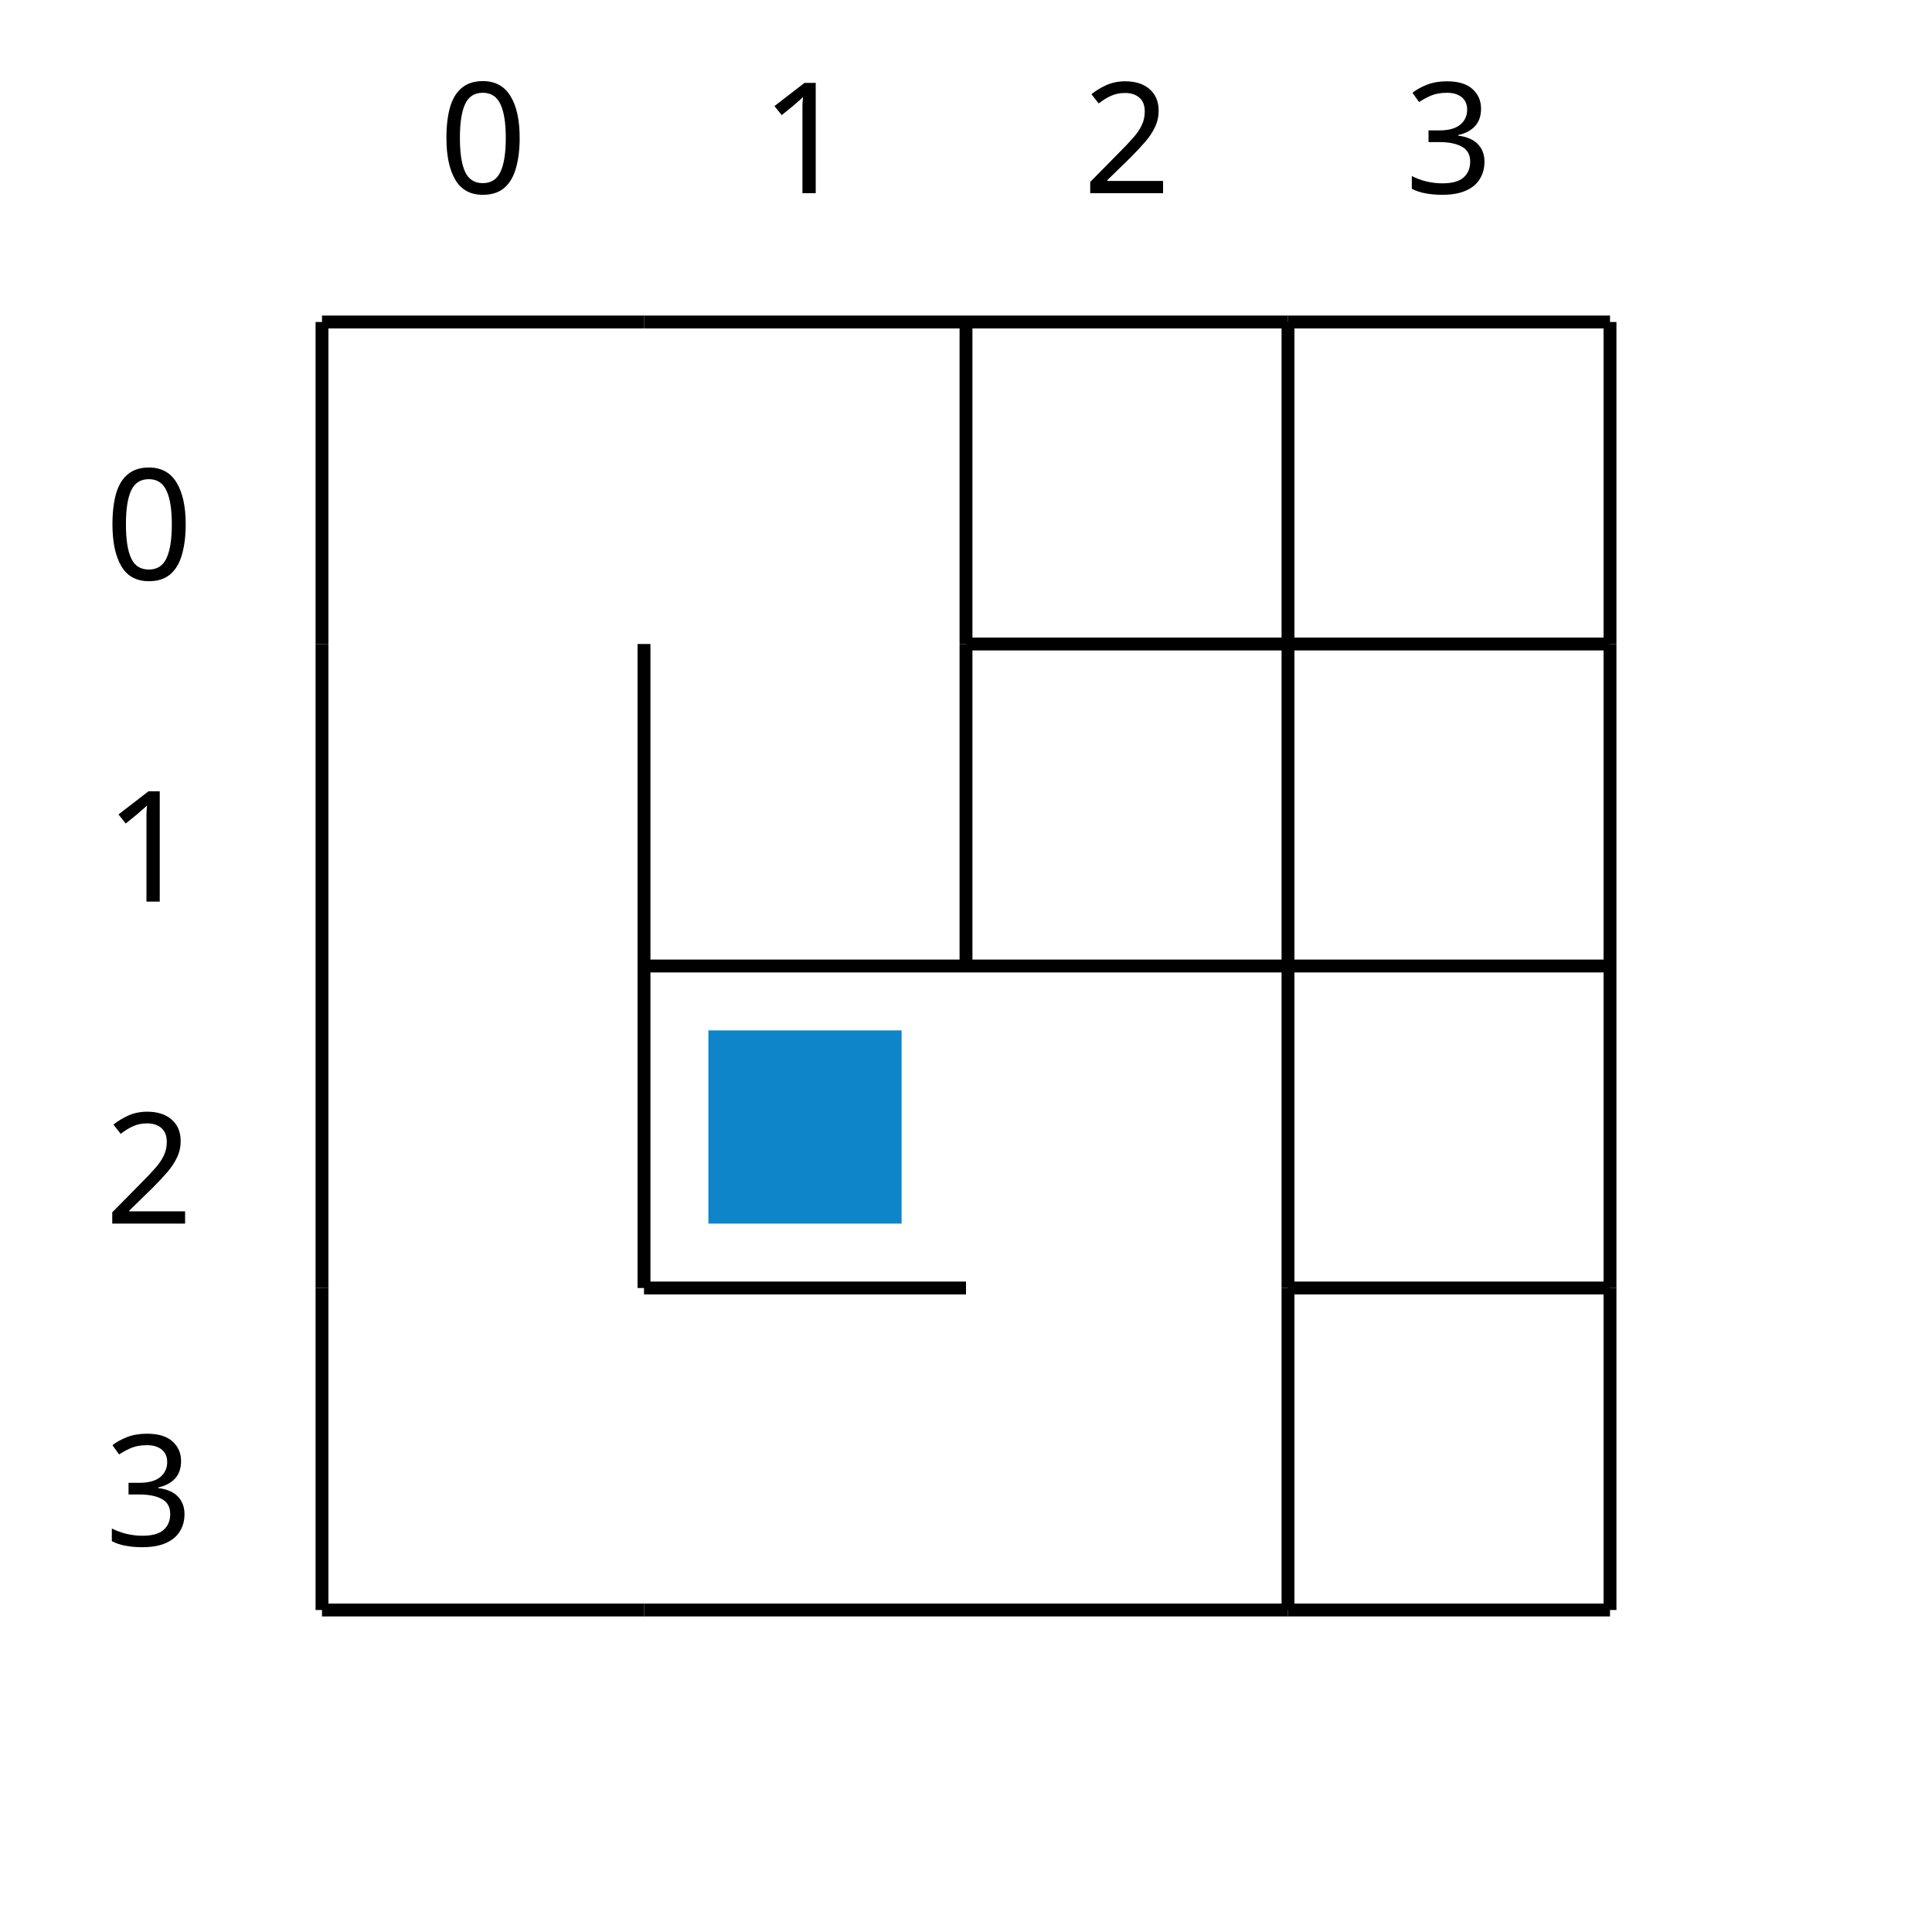
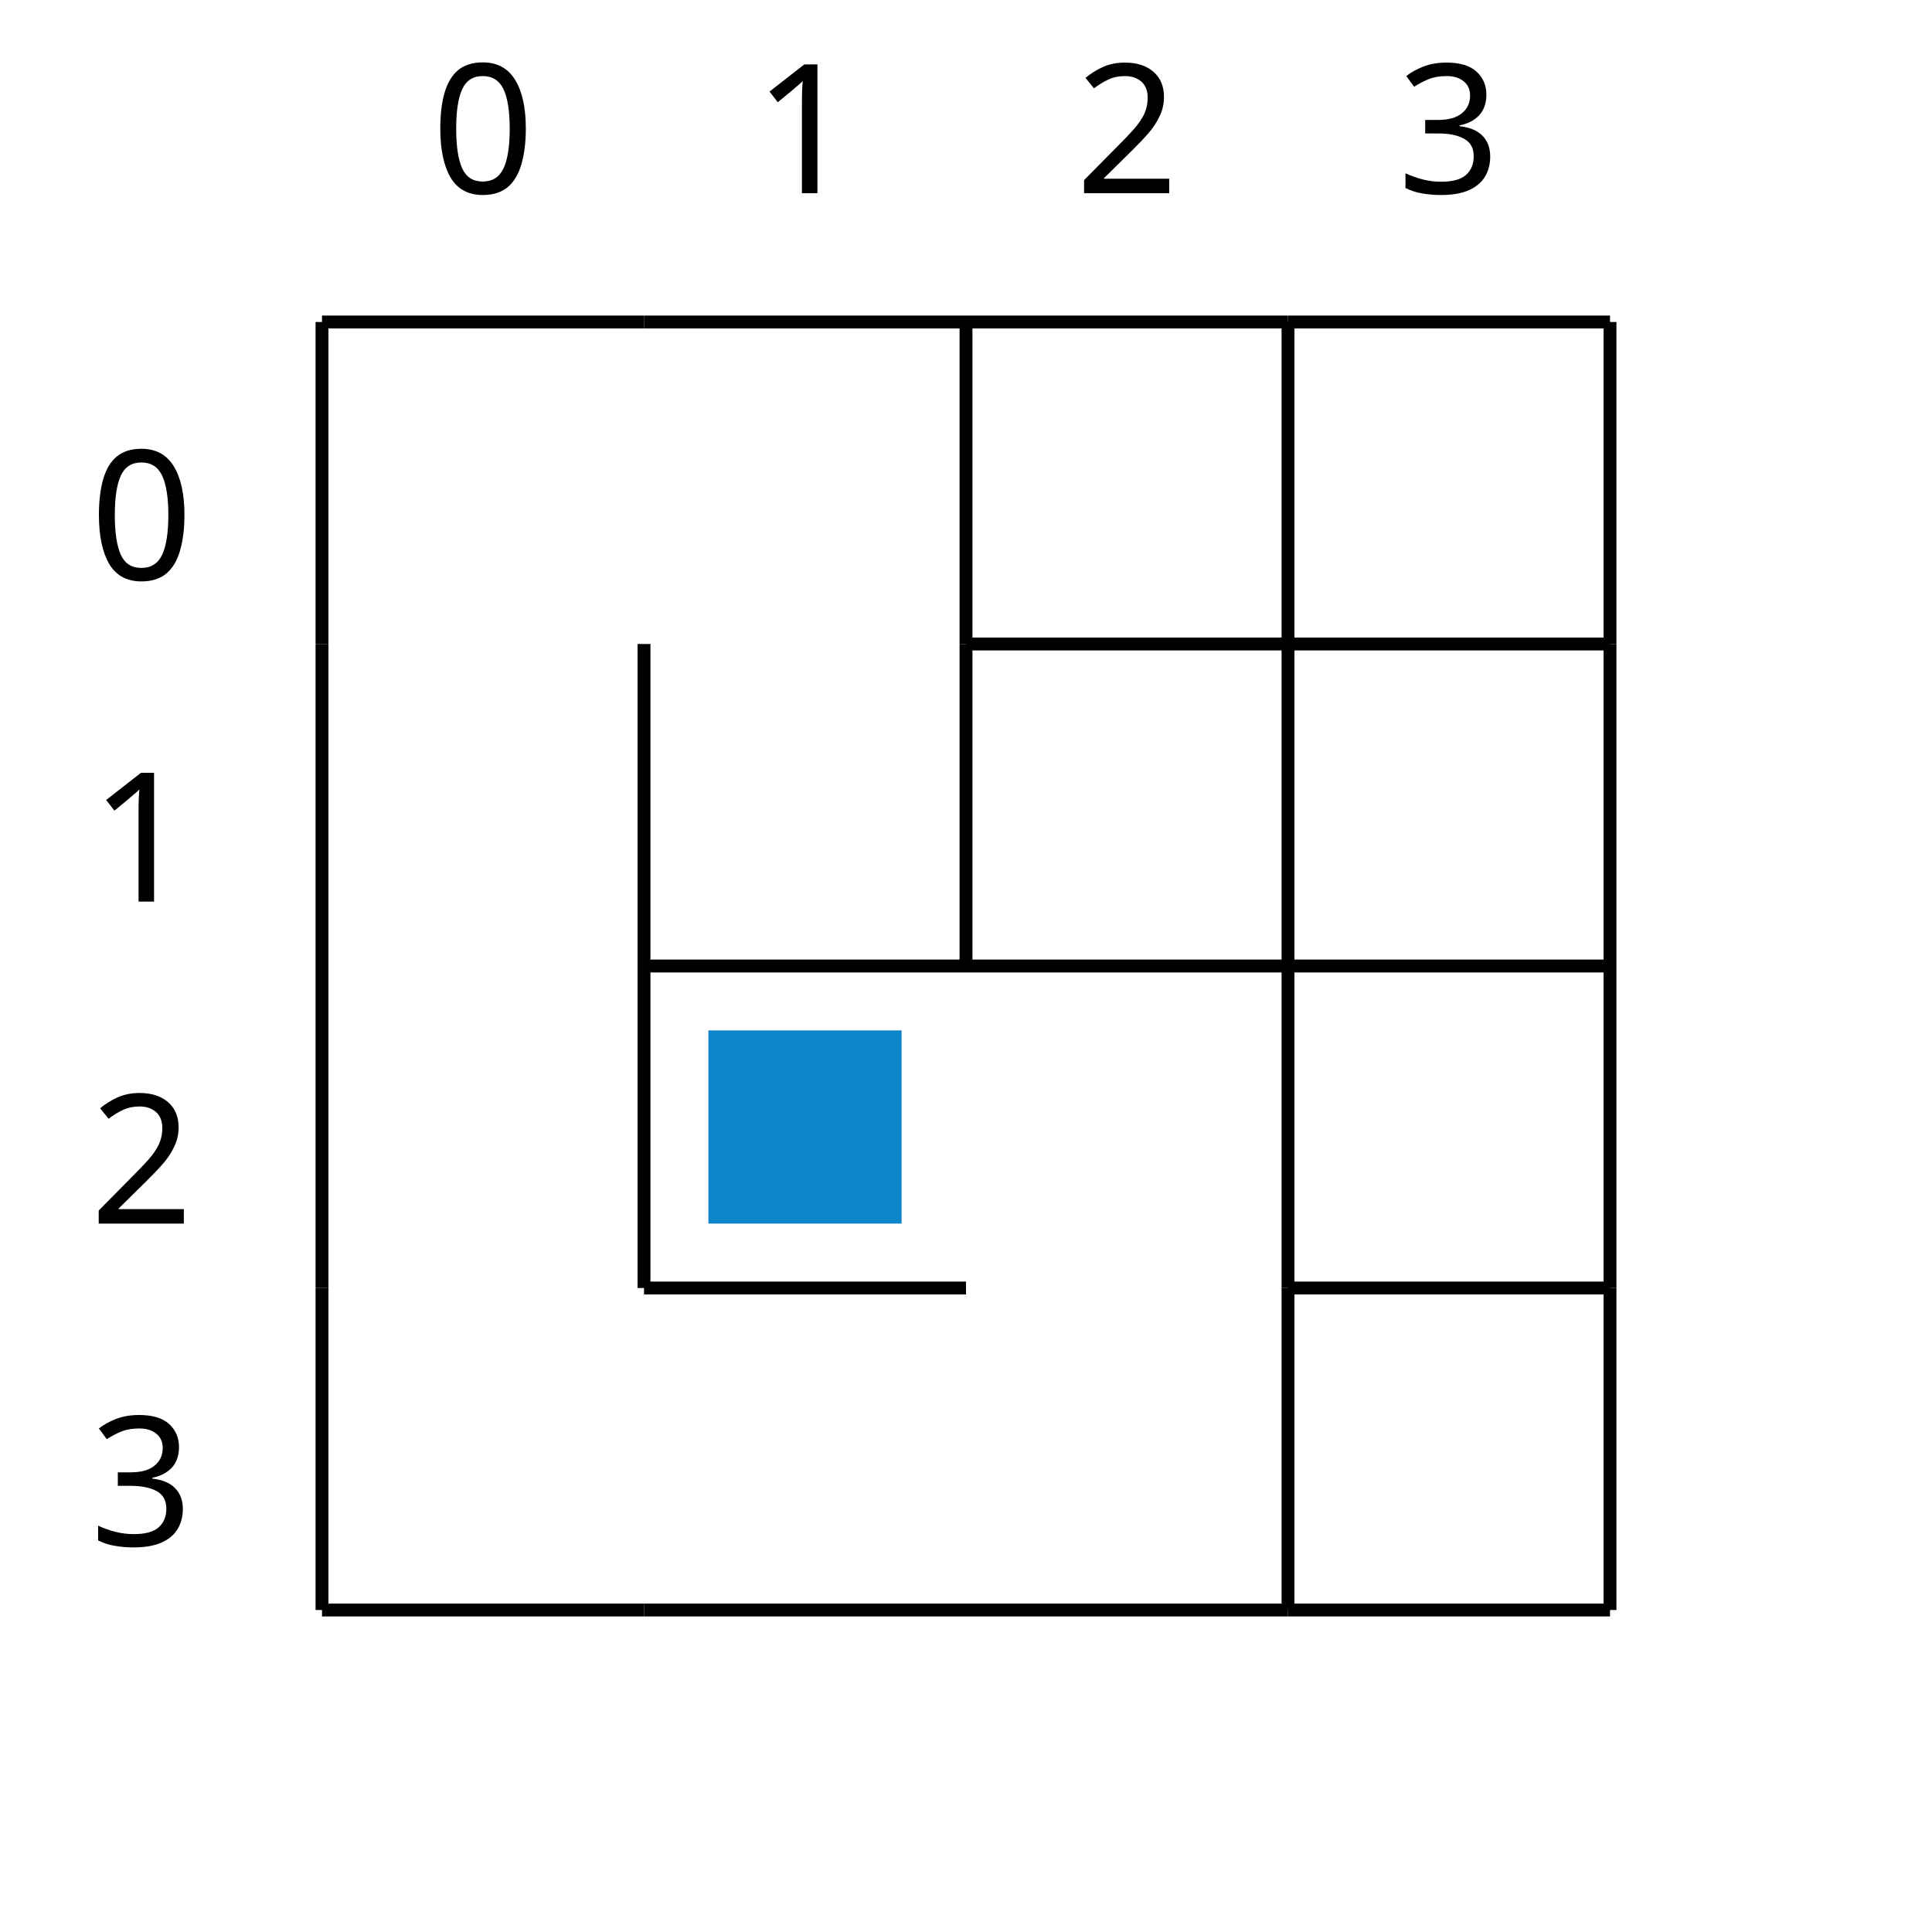
<svg xmlns="http://www.w3.org/2000/svg" width="150" height="150" viewBox="0 0 150 150">
  <style>
        * {
            font-family: sans-serif;
+         }
+ 
+         .axis-label {
+             font-size: 14px;
        }

        .mazelines {
            fill: transparent;
        }

        .GlowySquare {
            fill: #0e85c9;
            box-shadow: 0 0 5px #0e85c9;
        }
    </style>
  <text x="37.5" y="15" class="axis-label" text-anchor="middle">0</text>
  <text x="62.5" y="15" class="axis-label" text-anchor="middle">1</text>
  <text x="87.5" y="15" class="axis-label" text-anchor="middle">2</text>
  <text x="112.5" y="15" class="axis-label" text-anchor="middle">3</text>
  <text x="15" y="45" class="axis-label" text-anchor="end">0</text>
  <text x="15" y="70" class="axis-label" text-anchor="end">1</text>
  <text x="15" y="95" class="axis-label" text-anchor="end">2</text>
  <text x="15" y="120" class="axis-label" text-anchor="end">3</text>
  <g class="mazelines">
    <path d="M 25 50 L 25 75" stroke="currentColor" stroke-width="1" />
    <path d="M 75 125 L 100 125" stroke="currentColor" stroke-width="1" />
    <path d="M 75 25 L 100 25" stroke="currentColor" stroke-width="1" />
    <path d="M 75 75 L 100 75" stroke="currentColor" stroke-width="1" />
    <path d="M 100 125 L 125 125" stroke="currentColor" stroke-width="1" />
    <path d="M 125 100 L 125 125" stroke="currentColor" stroke-width="1" />
    <path d="M 50 25 L 75 25" stroke="currentColor" stroke-width="1" />
    <path d="M 50 75 L 50 100" stroke="currentColor" stroke-width="1" />
    <path d="M 50 100 L 75 100" stroke="currentColor" stroke-width="1" />
    <path d="M 125 50 L 125 75" stroke="currentColor" stroke-width="1" />
    <path d="M 50 125 L 75 125" stroke="currentColor" stroke-width="1" />
    <path d="M 100 50 L 100 75" stroke="currentColor" stroke-width="1" />
    <path d="M 25 100 L 25 125" stroke="currentColor" stroke-width="1" />
    <path d="M 125 75 L 125 100" stroke="currentColor" stroke-width="1" />
    <path d="M 25 25 L 50 25" stroke="currentColor" stroke-width="1" />
    <path d="M 100 100 L 100 125" stroke="currentColor" stroke-width="1" />
    <path d="M 100 25 L 125 25" stroke="currentColor" stroke-width="1" />
    <path d="M 50 50 L 50 75" stroke="currentColor" stroke-width="1" />
    <path d="M 50 75 L 75 75" stroke="currentColor" stroke-width="1" />
    <path d="M 75 25 L 75 50" stroke="currentColor" stroke-width="1" />
    <path d="M 25 125 L 50 125" stroke="currentColor" stroke-width="1" />
    <path d="M 125 25 L 125 50" stroke="currentColor" stroke-width="1" />
    <path d="M 75 50 L 75 75" stroke="currentColor" stroke-width="1" />
    <path d="M 25 75 L 25 100" stroke="currentColor" stroke-width="1" />
    <path d="M 25 25 L 25 50" stroke="currentColor" stroke-width="1" />
    <path d="M 100 75 L 100 100" stroke="currentColor" stroke-width="1" />
    <path d="M 100 25 L 100 50" stroke="currentColor" stroke-width="1" />
    <path d="M 75 50 L 100 50" stroke="currentColor" stroke-width="1" />
    <path d="M 100 50 L 125 50" stroke="currentColor" stroke-width="1" />
    <path d="M 100 75 L 125 75" stroke="currentColor" stroke-width="1" />
    <path d="M 100 100 L 125 100" stroke="currentColor" stroke-width="1" />
  </g>
  <rect class="GlowySquare" x="55" y="80" height="15" width="15" />
</svg>
